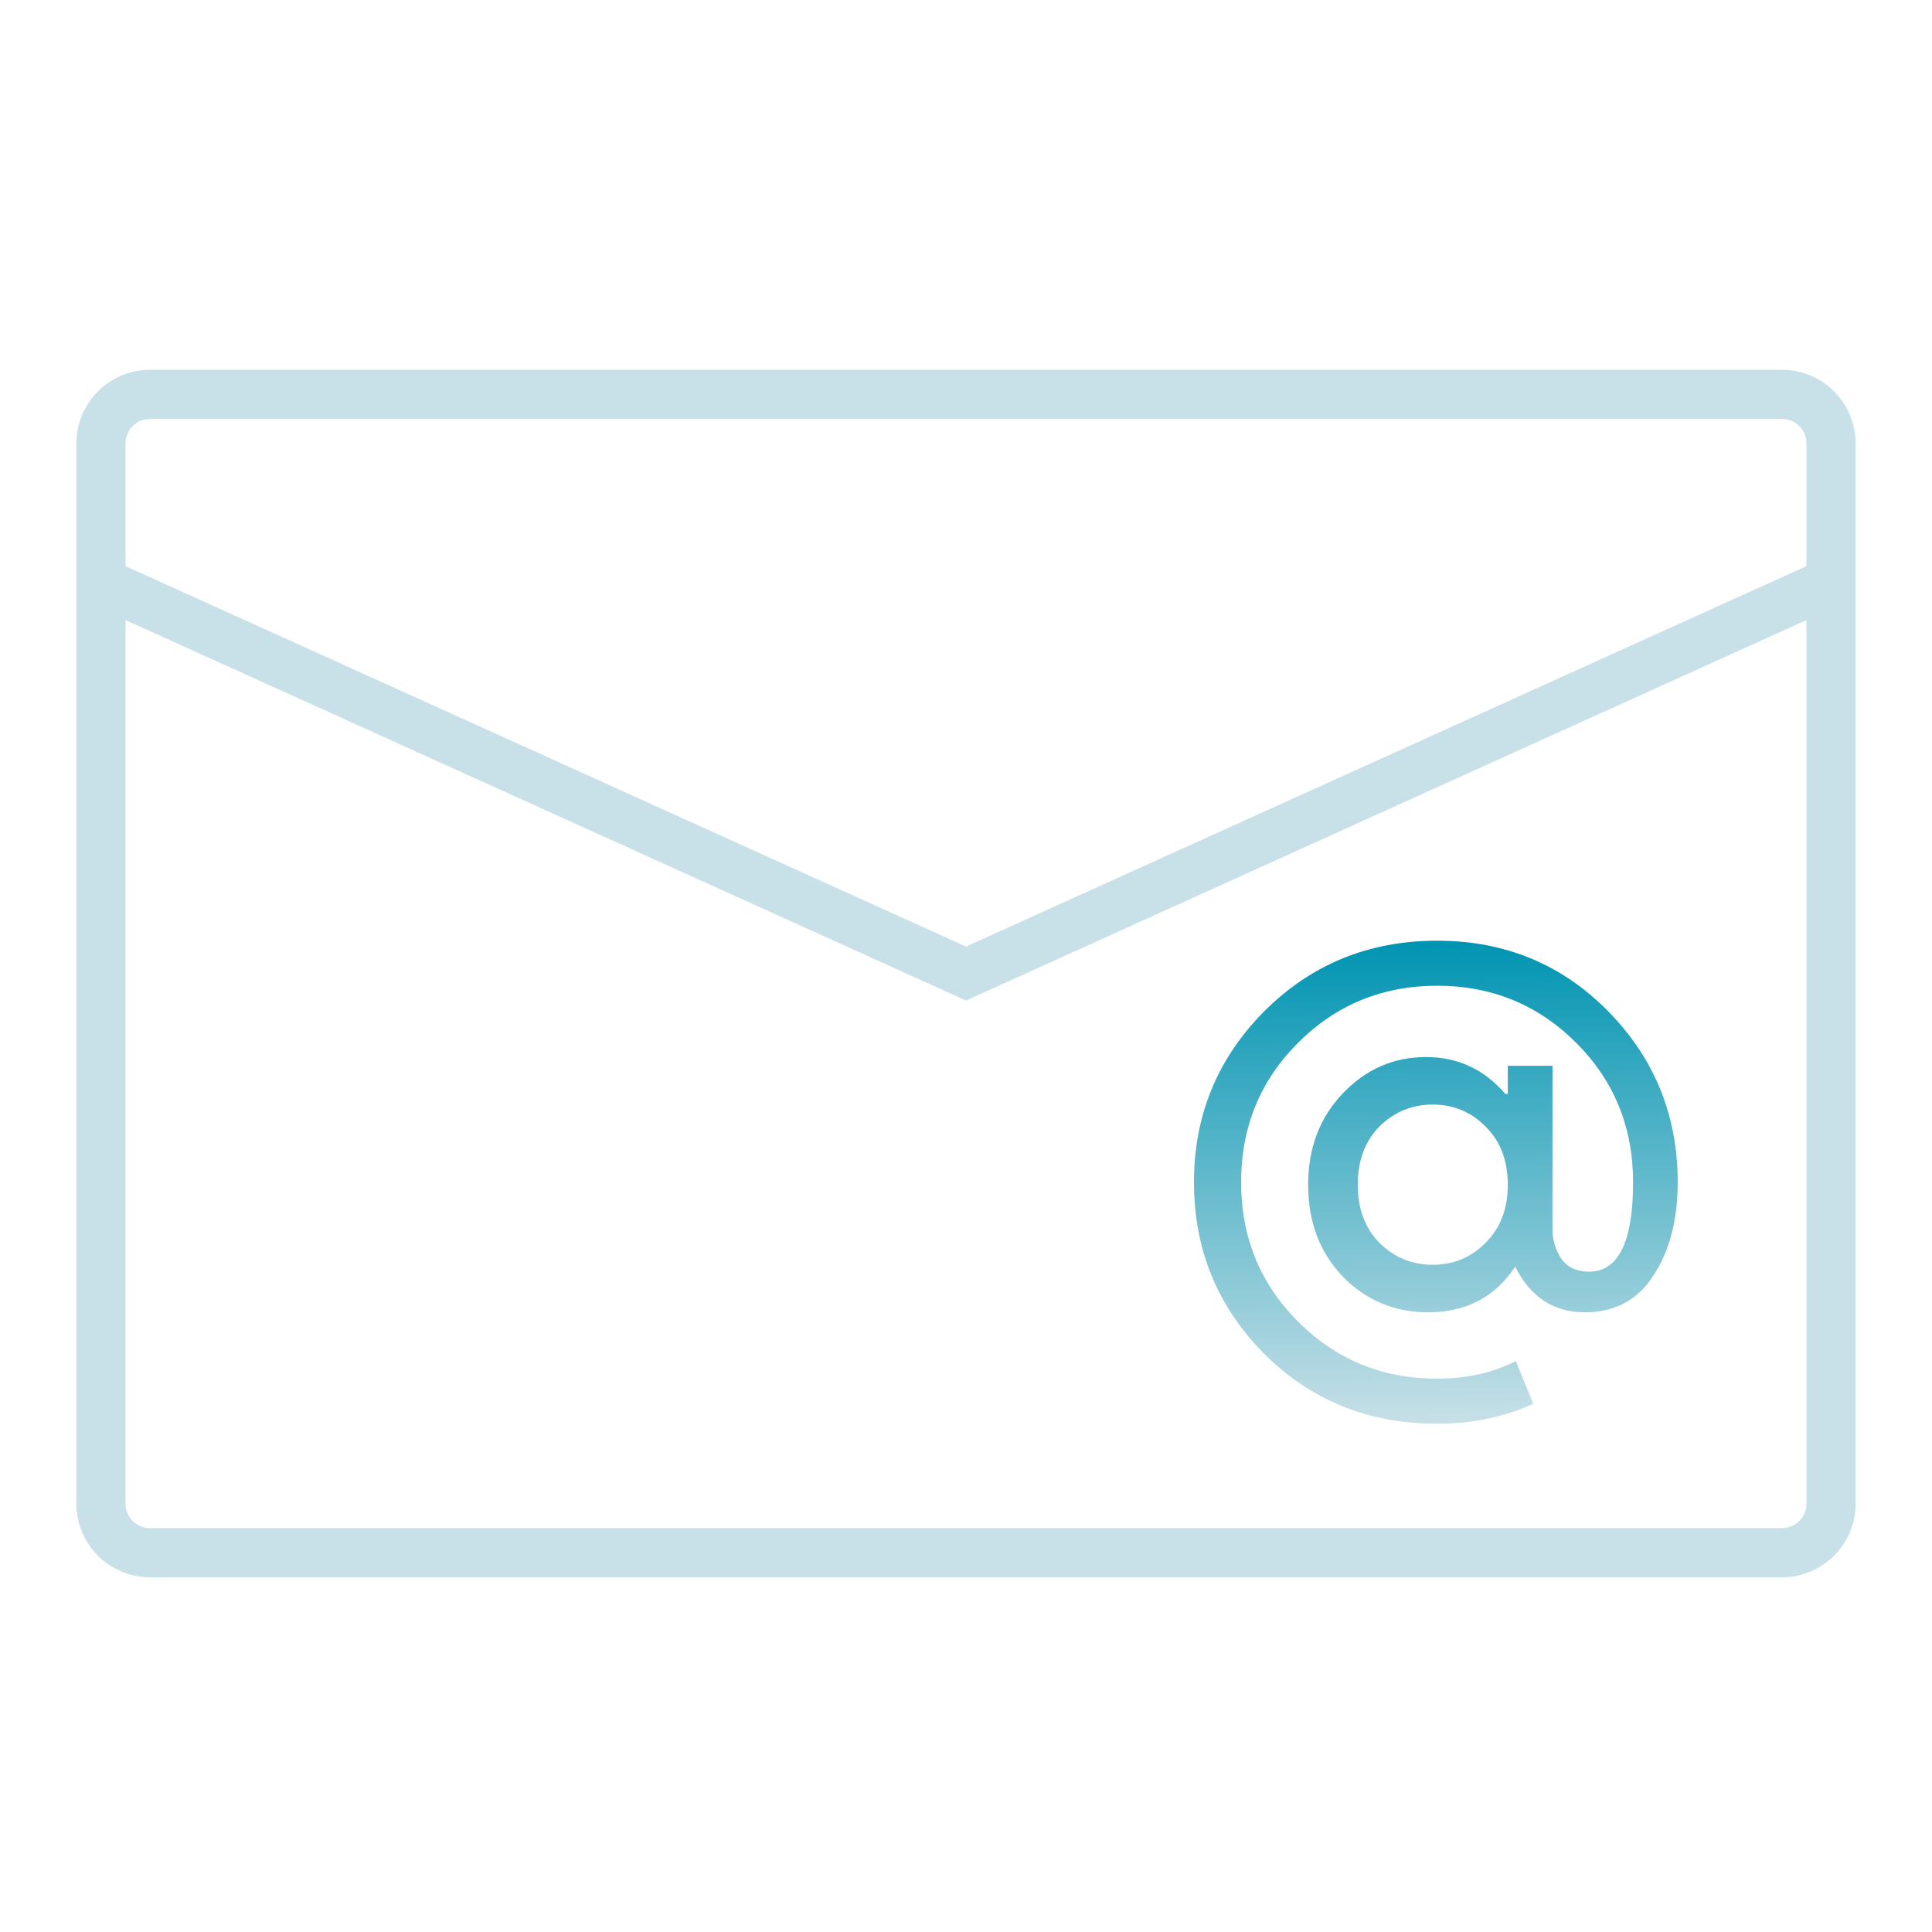
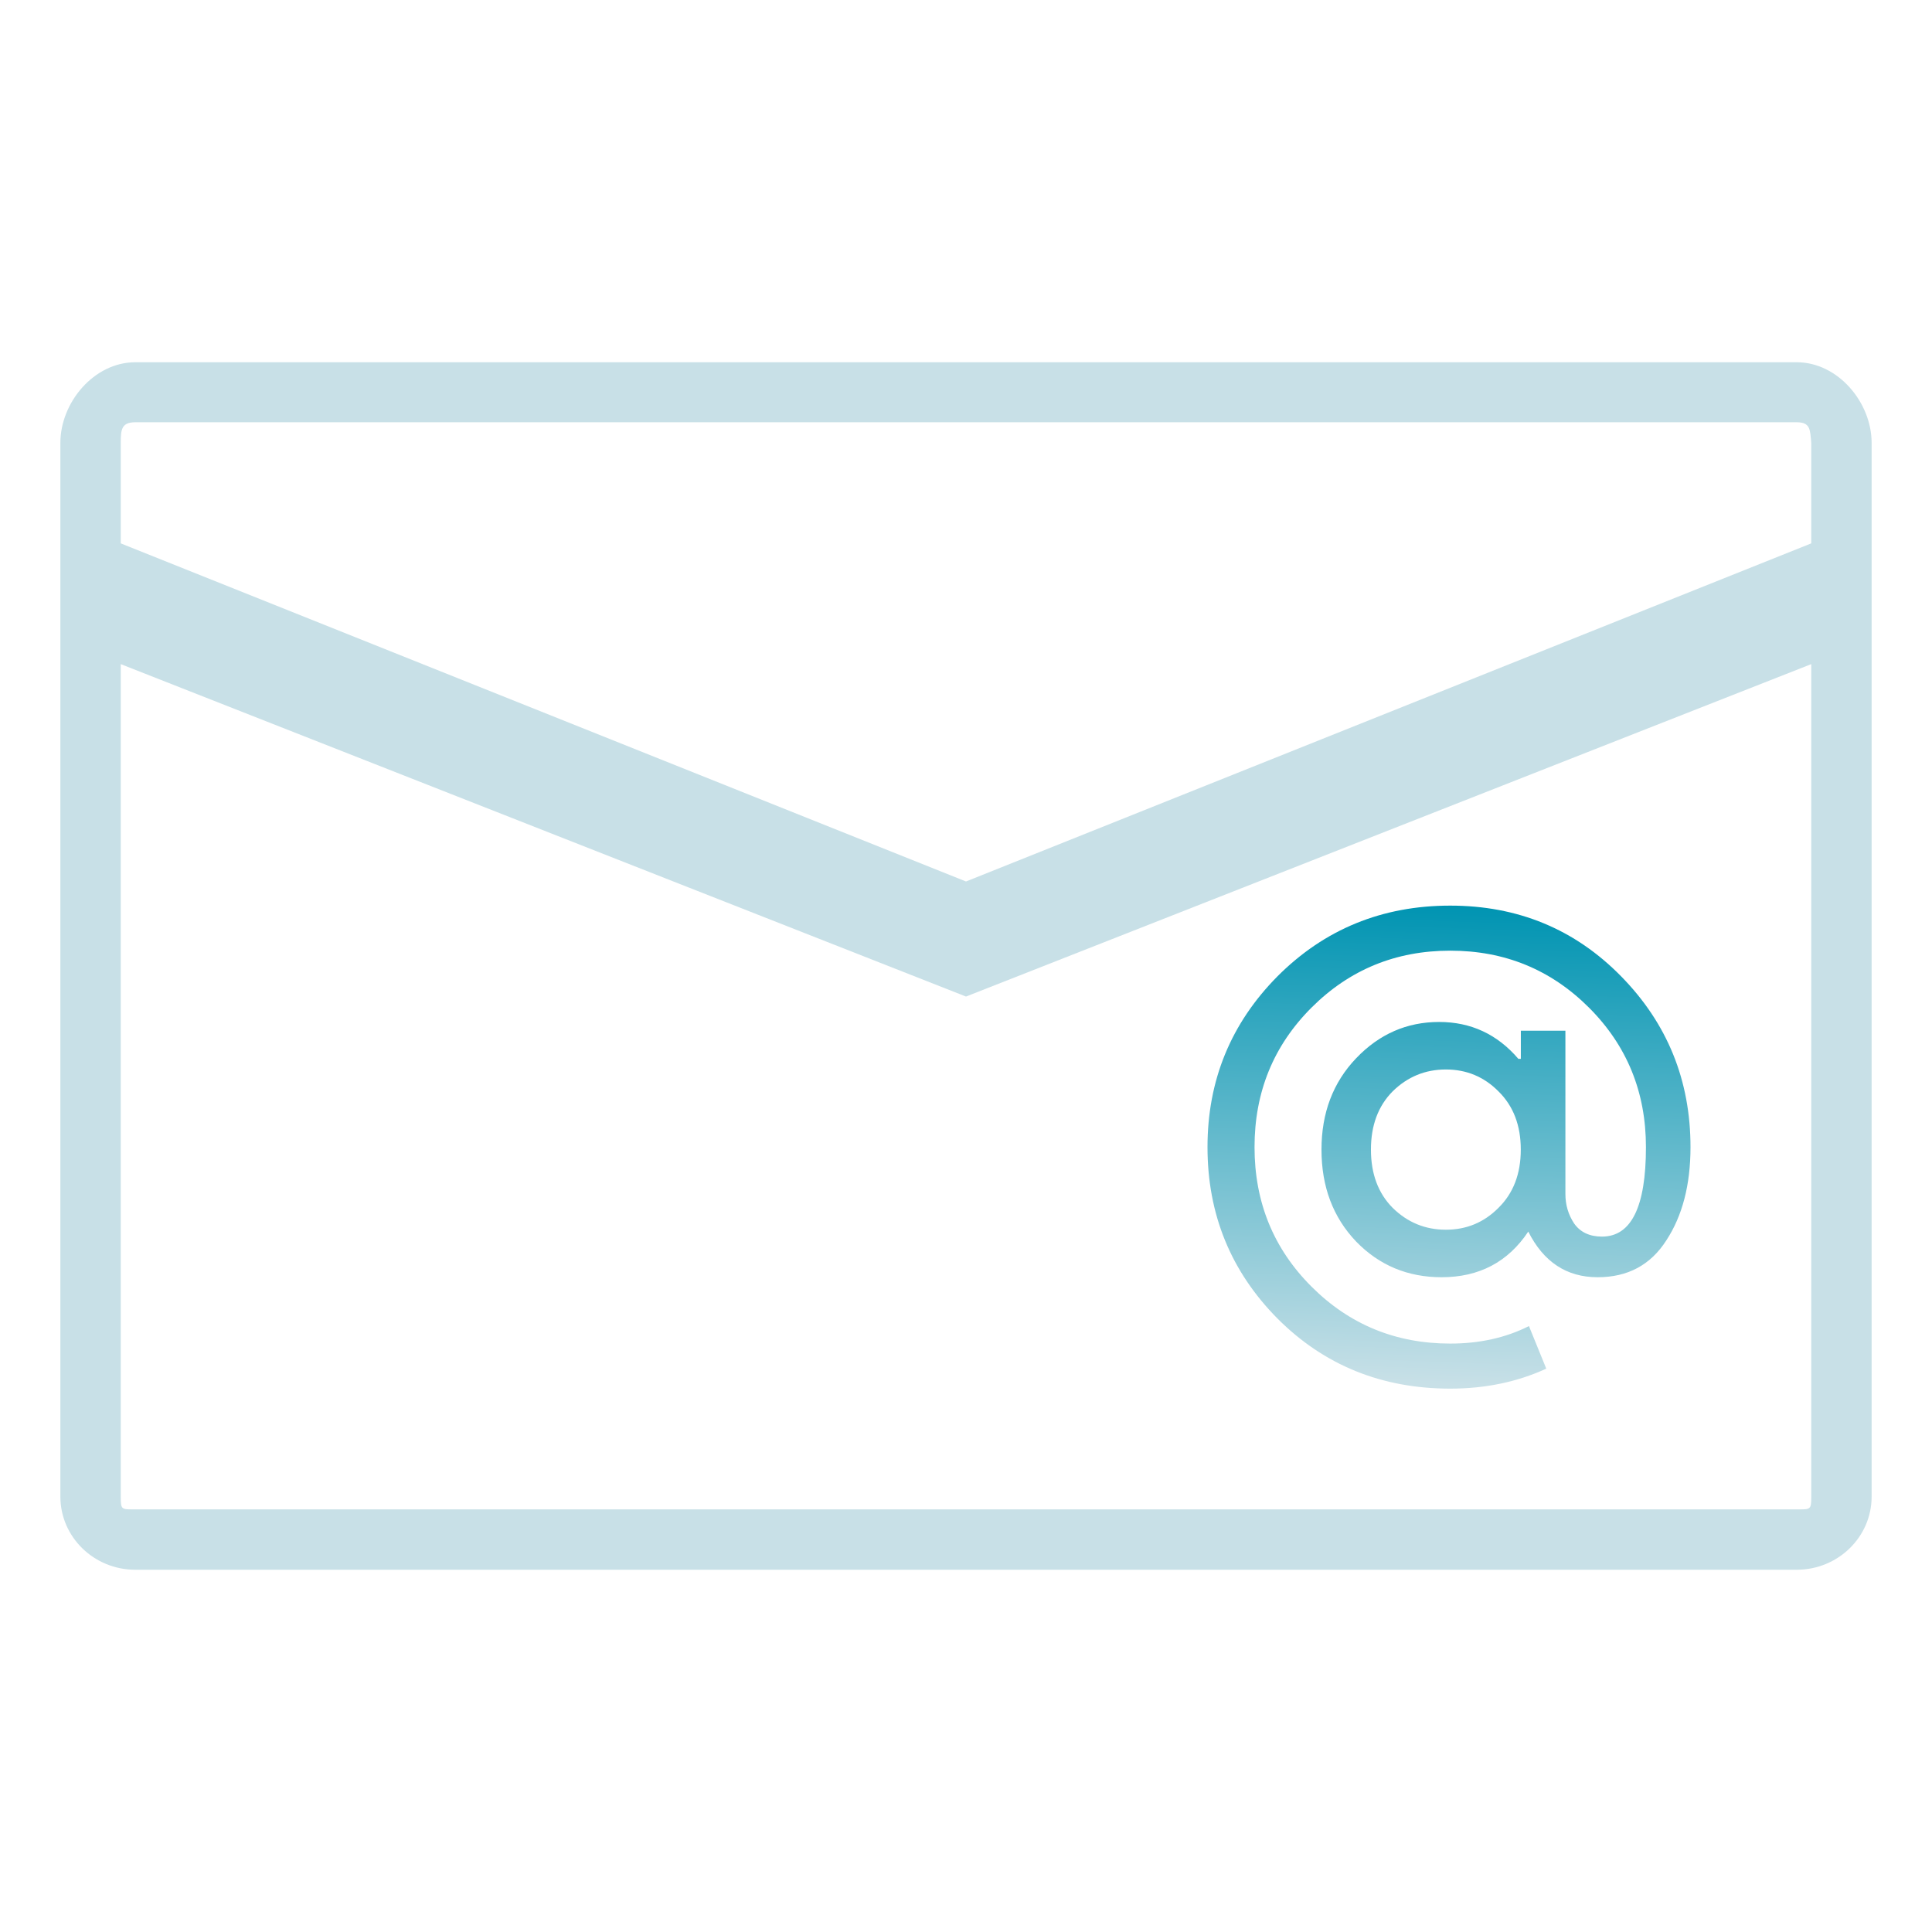
<svg xmlns="http://www.w3.org/2000/svg" xmlns:xlink="http://www.w3.org/1999/xlink" width="32" height="32" version="1.1" id="svg12">
  <defs id="defs16">
-     <linearGradient id="linearGradient842">
-       <stop style="stop-color:#0094b2;stop-opacity:1" offset="0" id="stop838" />
-       <stop style="stop-color:#c8e0e7;stop-opacity:1" offset="1" id="stop840" />
+     <linearGradient id="linearGradient922">
+       <stop style="stop-color:#0094b2;stop-opacity:1" offset="0" id="stop918" />
+       <stop style="stop-color:#c8e0e7;stop-opacity:1" offset="1" id="stop920" />
    </linearGradient>
-     <linearGradient xlink:href="#linearGradient842" id="linearGradient844" x1="23.803" y1="15.581" x2="23.846" y2="23.588" gradientUnits="userSpaceOnUse" />
-     <linearGradient xlink:href="#linearGradient842" id="linearGradient852" x1="48.895" y1="21.27" x2="48.893" y2="26.408" gradientUnits="userSpaceOnUse" />
+     <linearGradient xlink:href="#linearGradient922" id="linearGradient924" x1="24.021" y1="15" x2="23.73" y2="22.927" gradientUnits="userSpaceOnUse" />
+     <linearGradient xlink:href="#linearGradient922" id="linearGradient1444" x1="48.516" y1="21" x2="49.511" y2="25.793" gradientUnits="userSpaceOnUse" />
  </defs>
  <g id="kmail">
    <rect style="opacity:0.001" width="32" height="32" x="0" y="0" id="rect7" />
-     <path d="M 29.516,6.125 H 2.484 c -0.672,0 -1.219,0.547 -1.219,1.219 v 17.562 c 0,0.672 0.547,1.219 1.219,1.219 h 27.032 c 0.672,0 1.219,-0.547 1.219,-1.219 V 7.344 C 30.735,6.672 30.188,6.125 29.516,6.125 Z m 0.405,18.781 c 0,0.223 -0.182,0.405 -0.405,0.405 H 2.484 c -0.223,0 -0.405,-0.182 -0.405,-0.405 V 10.27 L 16,16.572 29.921,10.27 Z m 0,-15.529 L 16,15.678 2.079,9.377 V 7.344 c 0,-0.223 0.182,-0.405 0.405,-0.405 h 27.032 c 0.223,0 0.405,0.182 0.405,0.405 z" id="path2" style="fill:#c8e0e7;fill-opacity:1;stroke-width:0.407" />
-     <path id="path4252-3" style="font-style:normal;font-variant:normal;font-weight:normal;font-stretch:normal;font-size:18.526px;line-height:125%;font-family:'Product Sans';-inkscape-font-specification:'Product Sans';letter-spacing:0px;word-spacing:0px;fill:url(#linearGradient844);fill-opacity:1;stroke:none;stroke-width:0.25;stroke-linecap:butt;stroke-linejoin:miter;stroke-miterlimit:4;stroke-dasharray:none;stroke-opacity:0.85" d="m 23.803,15.581 q 1.684,0 2.835,1.171 1.15,1.171 1.15,2.829 0,0.933 -0.401,1.544 -0.39,0.611 -1.14,0.611 -0.77,0 -1.15,-0.756 -0.503,0.756 -1.438,0.756 -0.842,0 -1.417,-0.591 -0.575,-0.601 -0.575,-1.523 0,-0.912 0.575,-1.513 0.575,-0.601 1.376,-0.601 0.791,0 1.315,0.611 h 0.041 v -0.466 h 0.74 v 2.705 q 0,0.269 0.144,0.487 0.154,0.218 0.462,0.218 0.729,0 0.729,-1.482 0,-1.368 -0.945,-2.311 -0.945,-0.943 -2.301,-0.943 -1.356,0 -2.301,0.943 -0.945,0.943 -0.945,2.311 0,1.368 0.945,2.311 0.945,0.943 2.301,0.943 0.729,0 1.304,-0.29 l 0.288,0.705 q -0.719,0.332 -1.592,0.332 -1.705,0 -2.866,-1.161 -1.161,-1.171 -1.161,-2.839 0,-1.658 1.161,-2.829 Q 22.108,15.581 23.803,15.581 Z m -0.955,5.005 q 0.37,0.363 0.883,0.363 0.514,0 0.873,-0.363 0.37,-0.363 0.37,-0.964 0,-0.601 -0.37,-0.964 -0.359,-0.363 -0.873,-0.363 -0.514,0 -0.883,0.363 -0.359,0.363 -0.359,0.964 0,0.601 0.359,0.964 z" />
+     <path d="M 29.759,6 H 2.241 C 1.556,6 1,6.667 1,7.335 V 24.789 C 1,25.457 1.556,26 2.241,26 H 29.759 C 30.444,26 31,25.457 31,24.789 V 7.335 C 31,6.667 30.444,6 29.759,6 Z M 30,24.789 C 30,25.011 29.987,25 29.759,25 H 2.241 C 2.013,25 2,25.011 2,24.789 V 11 L 16,16.506 30,11 Z M 30,9 16,14.6 2,9 V 7.335 C 2,7.114 2.013,6.994 2.241,6.994 H 29.759 c 0.227,0 0.222,0.121 0.241,0.342 z" id="path2" style="fill:#c8e0e7;fill-opacity:1;stroke-width:0.409" />
+     <path id="path4252-3" style="font-style:normal;font-variant:normal;font-weight:normal;font-stretch:normal;font-size:18.526px;line-height:125%;font-family:'Product Sans';-inkscape-font-specification:'Product Sans';letter-spacing:0px;word-spacing:0px;fill:url(#linearGradient924);fill-opacity:1;stroke:none;stroke-width:0.25;stroke-linecap:butt;stroke-linejoin:miter;stroke-miterlimit:4;stroke-dasharray:none;stroke-opacity:0.85" d="m 24.02,15 q 1.682,0 2.831,1.171 Q 28,17.342 28,19 q 0,0.933 -0.4,1.544 -0.39,0.611 -1.138,0.611 -0.769,0 -1.149,-0.756 -0.503,0.756 -1.436,0.756 -0.841,0 -1.415,-0.591 -0.574,-0.601 -0.574,-1.523 0,-0.912 0.574,-1.513 0.574,-0.601 1.374,-0.601 0.79,0 1.313,0.611 h 0.041 v -0.466 h 0.738 v 2.705 q 0,0.269 0.144,0.487 0.154,0.218 0.462,0.218 0.728,0 0.728,-1.482 0,-1.368 -0.944,-2.311 -0.944,-0.943 -2.297,-0.943 -1.354,0 -2.298,0.943 -0.944,0.943 -0.944,2.311 0,1.368 0.944,2.311 0.944,0.943 2.298,0.943 0.728,0 1.303,-0.29 l 0.287,0.705 Q 24.892,23 24.021,23 22.318,23 21.159,21.839 20,20.668 20,19 20,17.342 21.159,16.171 22.328,15 24.021,15 Z m -0.954,5.005 q 0.369,0.363 0.882,0.363 0.513,0 0.872,-0.363 0.369,-0.363 0.369,-0.964 0,-0.601 -0.369,-0.964 -0.359,-0.363 -0.872,-0.363 -0.513,0 -0.882,0.363 -0.359,0.363 -0.359,0.964 0,0.601 0.359,0.964 z" />
  </g>
  <g id="22-22-kmail">
    <g id="g992" transform="translate(32,10)">
      <rect style="opacity:0.001" width="22" height="22" x="0" y="0" id="rect2" />
    </g>
-     <path d="M 52.461,14.082 H 33.539 c -0.471,0 -0.853,0.383 -0.853,0.853 v 12.294 c 0,0.471 0.383,0.853 0.853,0.853 h 18.923 c 0.471,0 0.853,-0.383 0.853,-0.853 V 14.935 c 0,-0.471 -0.383,-0.853 -0.853,-0.853 z m 0.284,13.147 c 0,0.156 -0.127,0.284 -0.284,0.284 H 33.539 c -0.156,0 -0.284,-0.127 -0.284,-0.284 V 16.983 L 43,21.395 52.745,16.983 Z m 0,-10.871 L 43,20.769 33.255,16.358 v -1.423 c 0,-0.156 0.127,-0.284 0.284,-0.284 h 18.923 c 0.156,0 0.284,0.127 0.284,0.284 z" id="path2-6" style="fill:#c8e0e7;fill-opacity:1;stroke-width:0.285" />
-     <path id="path4252-3-6" style="font-style:normal;font-variant:normal;font-weight:normal;font-stretch:normal;font-size:18.526px;line-height:125%;font-family:'Product Sans';-inkscape-font-specification:'Product Sans';letter-spacing:0px;word-spacing:0px;fill:url(#linearGradient852);fill-opacity:1;stroke:none;stroke-width:0.156;stroke-linecap:butt;stroke-linejoin:miter;stroke-miterlimit:4;stroke-dasharray:none;stroke-opacity:0.85" d="m 48.895,21.27 q 1.053,0 1.772,0.732 0.719,0.732 0.719,1.768 0,0.583 -0.25,0.965 -0.244,0.382 -0.713,0.382 -0.481,0 -0.719,-0.473 -0.315,0.473 -0.899,0.473 -0.526,0 -0.886,-0.369 -0.36,-0.376 -0.36,-0.952 0,-0.57 0.36,-0.946 0.359,-0.376 0.86,-0.376 0.494,0 0.822,0.382 h 0.026 v -0.291 h 0.462 v 1.69 q 0,0.168 0.09,0.304 0.096,0.136 0.289,0.136 0.456,0 0.456,-0.926 0,-0.855 -0.591,-1.444 -0.591,-0.589 -1.438,-0.589 -0.847,0 -1.438,0.589 -0.591,0.589 -0.591,1.444 0,0.855 0.591,1.444 0.591,0.589 1.438,0.589 0.456,0 0.815,-0.181 l 0.18,0.44 q -0.449,0.207 -0.995,0.207 -1.066,0 -1.791,-0.725 -0.725,-0.732 -0.725,-1.775 0,-1.036 0.725,-1.768 0.732,-0.732 1.791,-0.732 z m -0.597,3.128 q 0.231,0.227 0.552,0.227 0.321,0 0.546,-0.227 0.231,-0.227 0.231,-0.602 0,-0.376 -0.231,-0.602 -0.225,-0.227 -0.546,-0.227 -0.321,0 -0.552,0.227 -0.225,0.227 -0.225,0.602 0,0.376 0.225,0.602 z" />
+     <path d="M 52.173,14 H 33.827 C 33.371,14 33,14.383 33,14.853 V 27.147 C 33,27.617 33.371,28 33.827,28 H 52.173 C 52.629,28 53,27.617 53,27.147 V 14.853 C 53,14.383 52.629,14 52.173,14 Z M 52,27 v 0 H 34 V 27 17 L 43,21.313 52,17 Z M 52,16 43,20.287 34,16 v -1 0 h 18 v 0 z" id="path2-6" style="fill:#c8e0e7;fill-opacity:1;stroke-width:0.28" />
+     <path id="path4252-3-6" style="font-style:normal;font-variant:normal;font-weight:normal;font-stretch:normal;font-size:18.526px;line-height:125%;font-family:'Product Sans';-inkscape-font-specification:'Product Sans';letter-spacing:0px;word-spacing:0px;fill:url(#linearGradient1444);fill-opacity:1;stroke:none;stroke-width:0.156;stroke-linecap:butt;stroke-linejoin:miter;stroke-miterlimit:4;stroke-dasharray:none;stroke-opacity:0.85" d="m 48.516,21 q 1.053,0 1.772,0.732 0.719,0.732 0.719,1.768 0,0.583 -0.25,0.965 -0.244,0.382 -0.713,0.382 -0.481,0 -0.719,-0.473 -0.315,0.473 -0.899,0.473 -0.526,0 -0.886,-0.369 -0.36,-0.376 -0.36,-0.952 0,-0.57 0.36,-0.946 0.359,-0.376 0.86,-0.376 0.494,0 0.822,0.382 h 0.026 V 22.295 h 0.462 v 1.69 q 0,0.168 0.09,0.304 0.096,0.136 0.289,0.136 0.456,0 0.456,-0.926 0,-0.855 -0.591,-1.444 -0.591,-0.589 -1.438,-0.589 -0.847,0 -1.438,0.589 -0.591,0.589 -0.591,1.444 0,0.855 0.591,1.444 0.591,0.589 1.438,0.589 0.456,0 0.815,-0.181 l 0.18,0.44 Q 49.062,26 48.516,26 47.451,26 46.725,25.275 46,24.543 46,23.5 46,22.464 46.725,21.732 47.457,21 48.516,21 Z m -0.597,3.128 q 0.231,0.227 0.552,0.227 0.321,0 0.546,-0.227 0.231,-0.227 0.231,-0.602 0,-0.376 -0.231,-0.602 -0.225,-0.227 -0.546,-0.227 -0.321,0 -0.552,0.227 -0.225,0.227 -0.225,0.602 0,0.376 0.225,0.602 z" />
  </g>
</svg>
